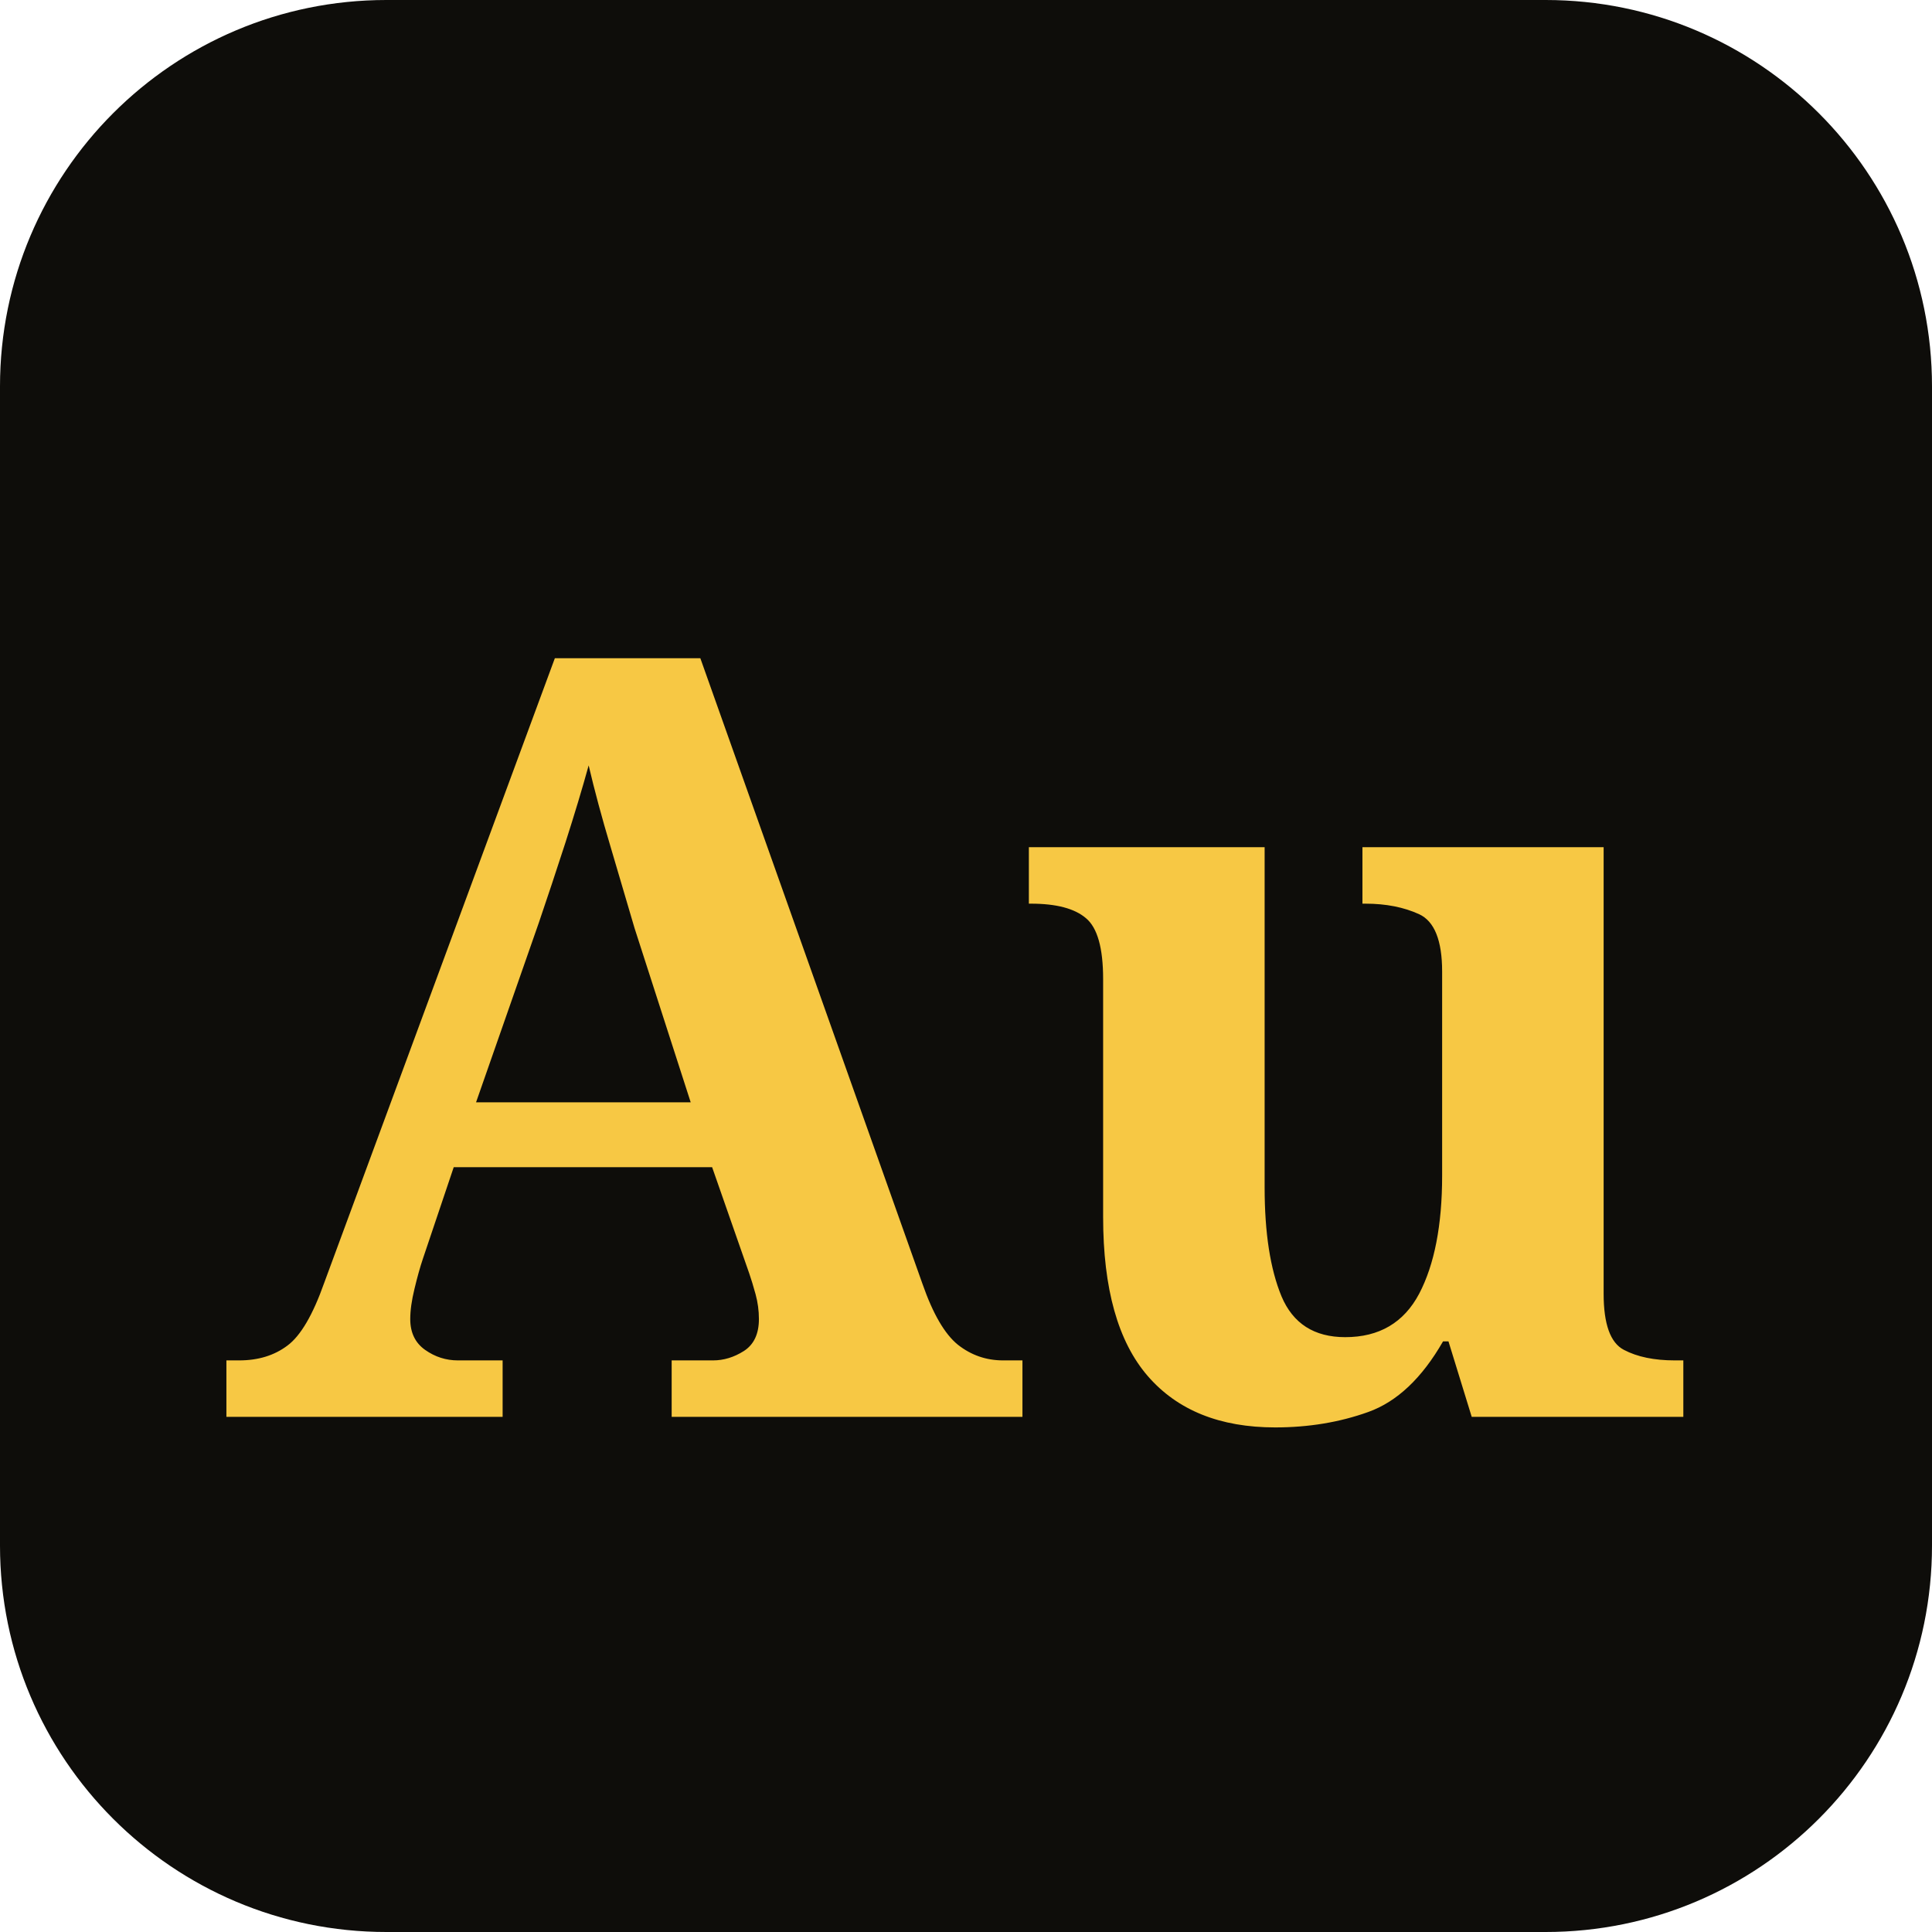
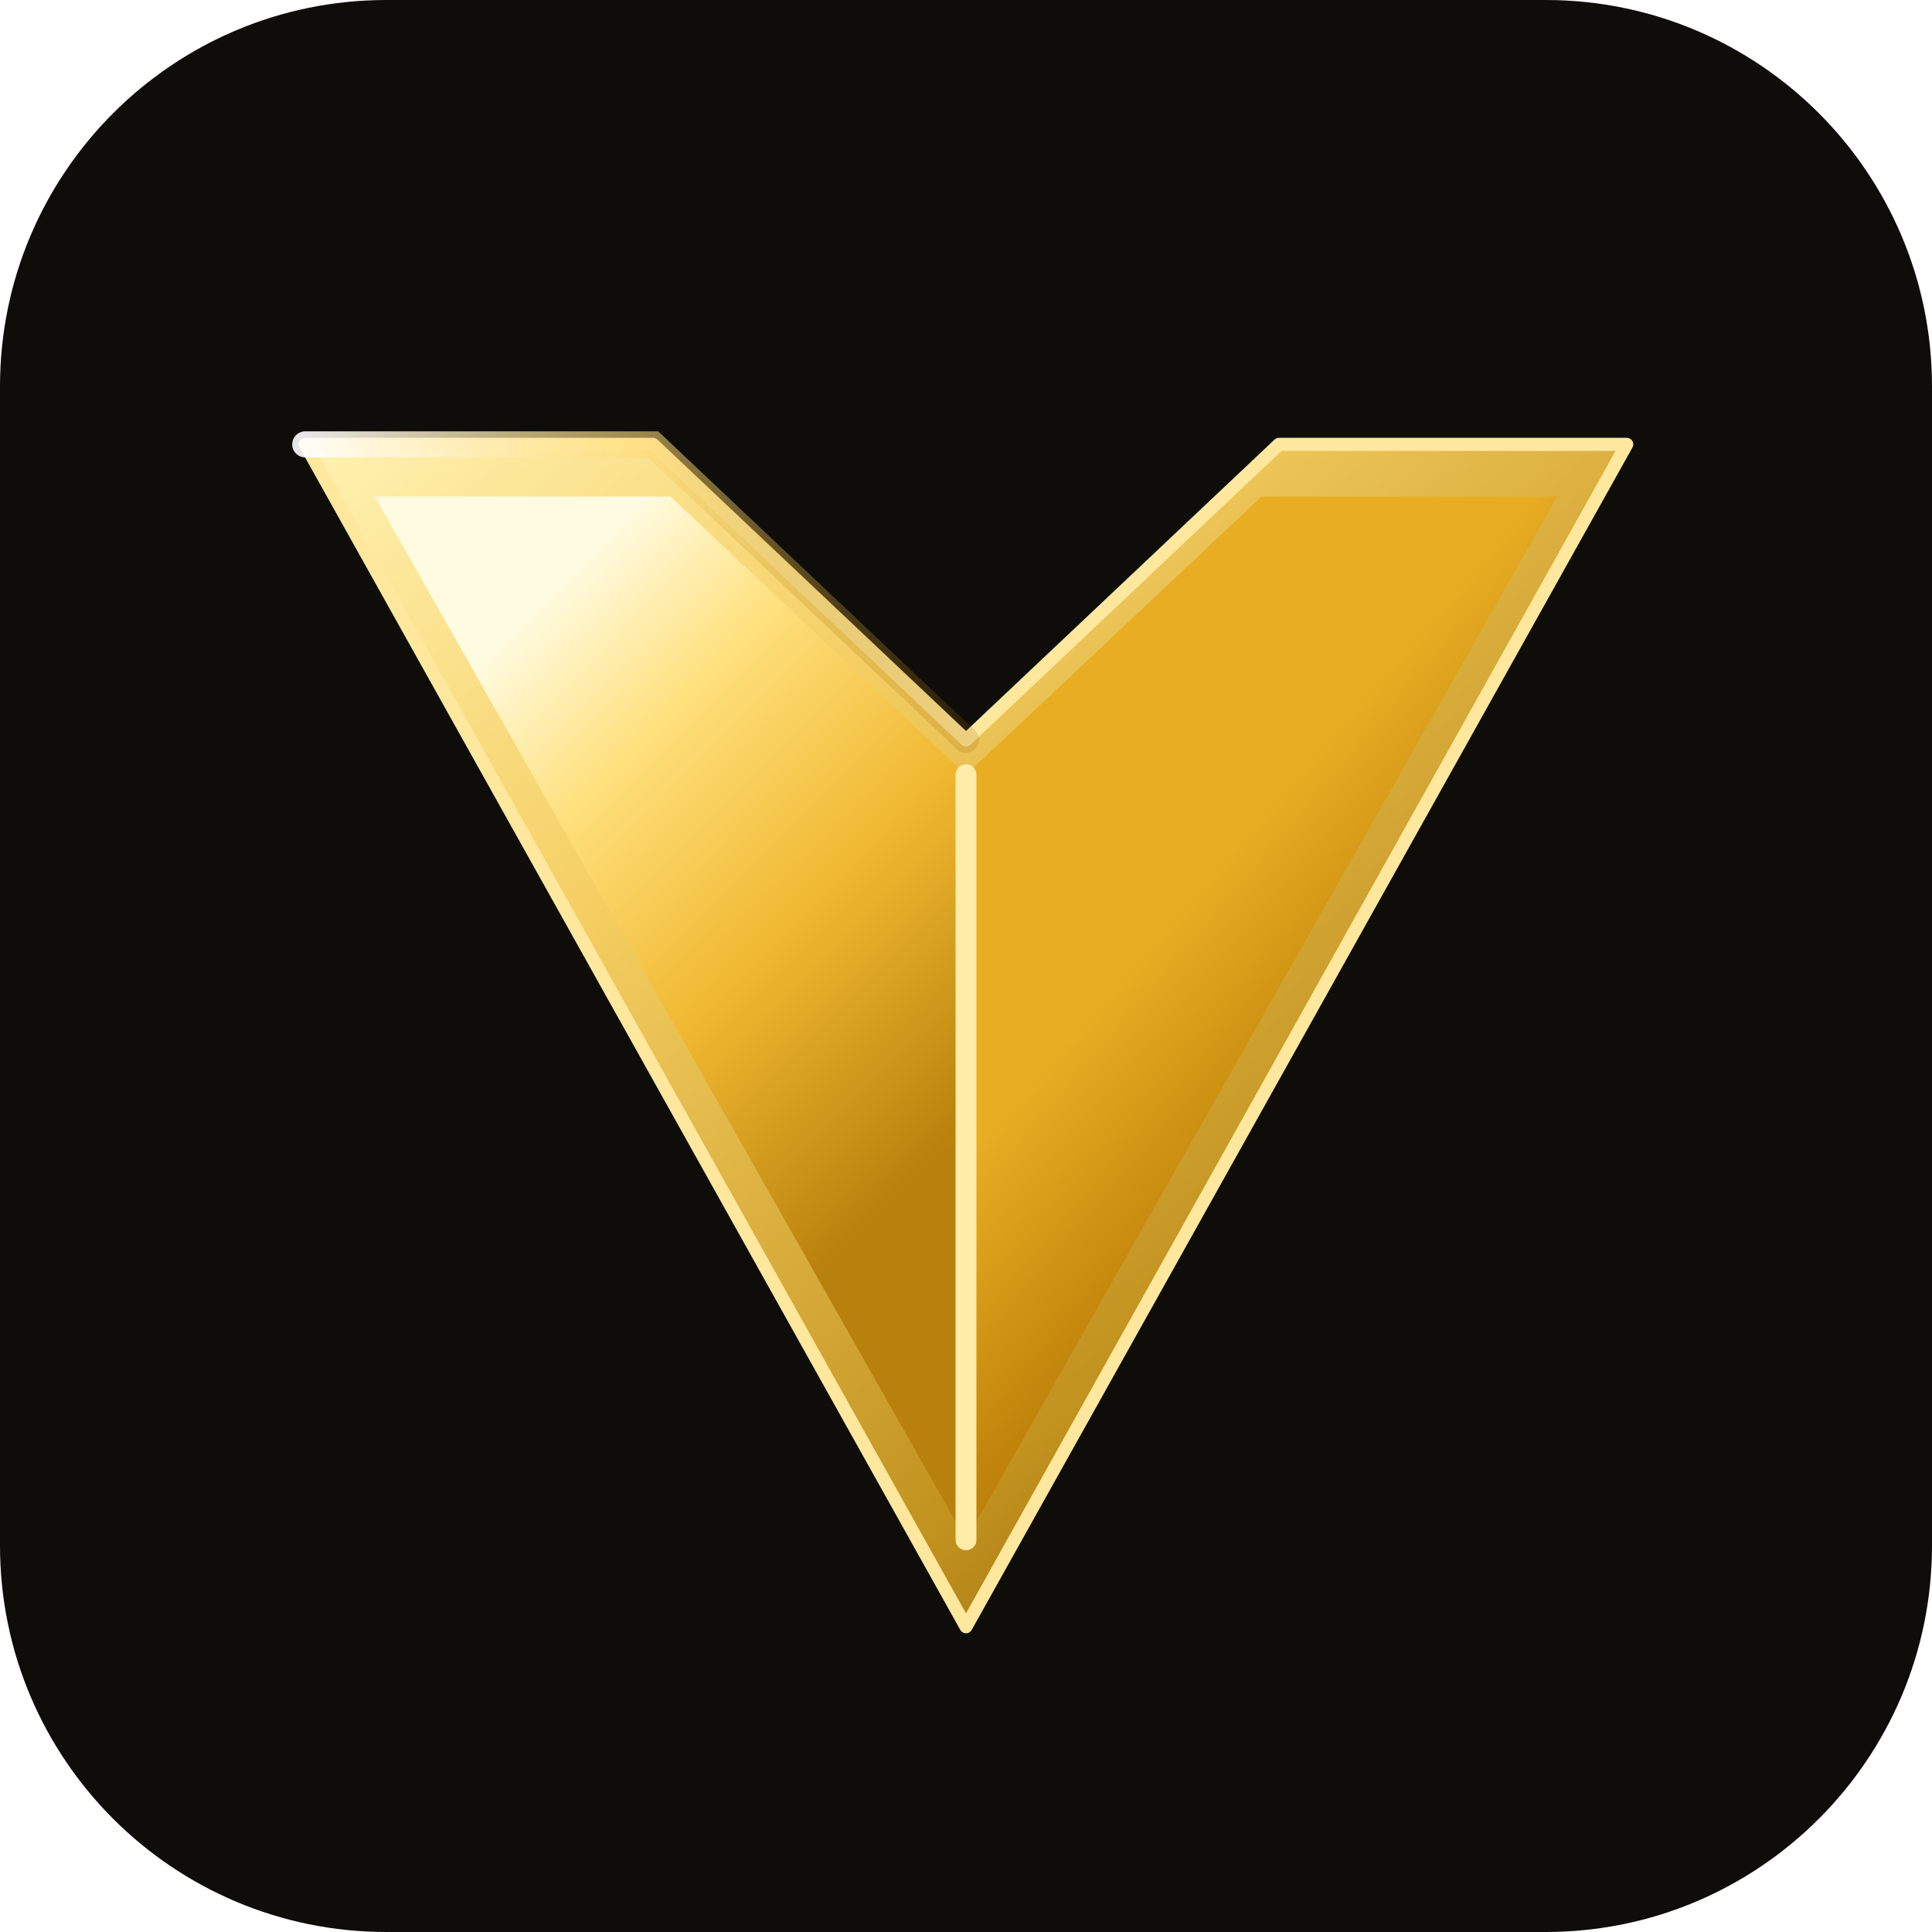
<svg xmlns="http://www.w3.org/2000/svg" viewBox="0 0 100 100">
+   <defs>
+     <linearGradient id="favRim" x1="0%" y1="0%" x2="100%" y2="100%">
+       <stop offset="0%" stop-color="#FFF2B2" />
+       <stop offset="30%" stop-color="#F5CF63" />
+       <stop offset="70%" stop-color="#C2921E" />
+       <stop offset="100%" stop-color="#6E4804" />
+     </linearGradient>
+     <linearGradient id="favLeft" x1="10%" y1="20%" x2="50%" y2="90%">
+       <stop offset="0%" stop-color="#FFFBE0" />
+       <stop offset="25%" stop-color="#FFE07D" />
+       <stop offset="60%" stop-color="#F0B830" />
+       <stop offset="100%" stop-color="#B8800C" />
+     </linearGradient>
+     <linearGradient id="favRight" x1="50%" y1="30%" x2="90%" y2="90%">
+       <stop offset="0%" stop-color="#E8AD23" />
+       <stop offset="40%" stop-color="#BF820A" />
+       <stop offset="80%" stop-color="#8C5A02" />
+       <stop offset="100%" stop-color="#593600" />
+     </linearGradient>
+     <linearGradient id="favTopBevel" x1="0%" y1="0%" x2="100%" y2="0%">
+       <stop offset="0%" stop-color="#FFFFFF" stop-opacity="0.9" />
+       <stop offset="50%" stop-color="#FFDE7A" stop-opacity="0.6" />
+       <stop offset="100%" stop-color="#A36E05" stop-opacity="0.2" />
+     </linearGradient>
+   </defs>
  <rect width="100" height="100" rx="20" fill="#0E0D0A" />
-   <text x="50%" y="52%" font-size="55" font-family="serif" font-weight="900" fill="#F7C844" text-anchor="middle" dominant-baseline="central">Au</text>
+   <g transform="translate(5, 5) scale(0.9)">
+     <path d="M 12 20 L 32 20 L 50 37 L 68 20 L 88 20 L 50 88 Z" fill="url(#favRim)" stroke="#FFE89E" stroke-width="0.75" stroke-linejoin="round" />
+     <path d="M 16 23 L 33 23 L 50 39 L 50 83 Z" fill="url(#favLeft)" />
+     <path d="M 84 23 L 67 23 L 50 39 L 50 83 Z" fill="url(#favRight)" />
+     <line x1="50" y1="39" x2="50" y2="83" stroke="#FFECA8" stroke-width="1.2" stroke-linecap="round" />
+     <path d="M 12 20 L 32 20 L 50 37" fill="none" stroke="url(#favTopBevel)" stroke-width="1.5" stroke-linecap="round" />
+   </g>
</svg>
